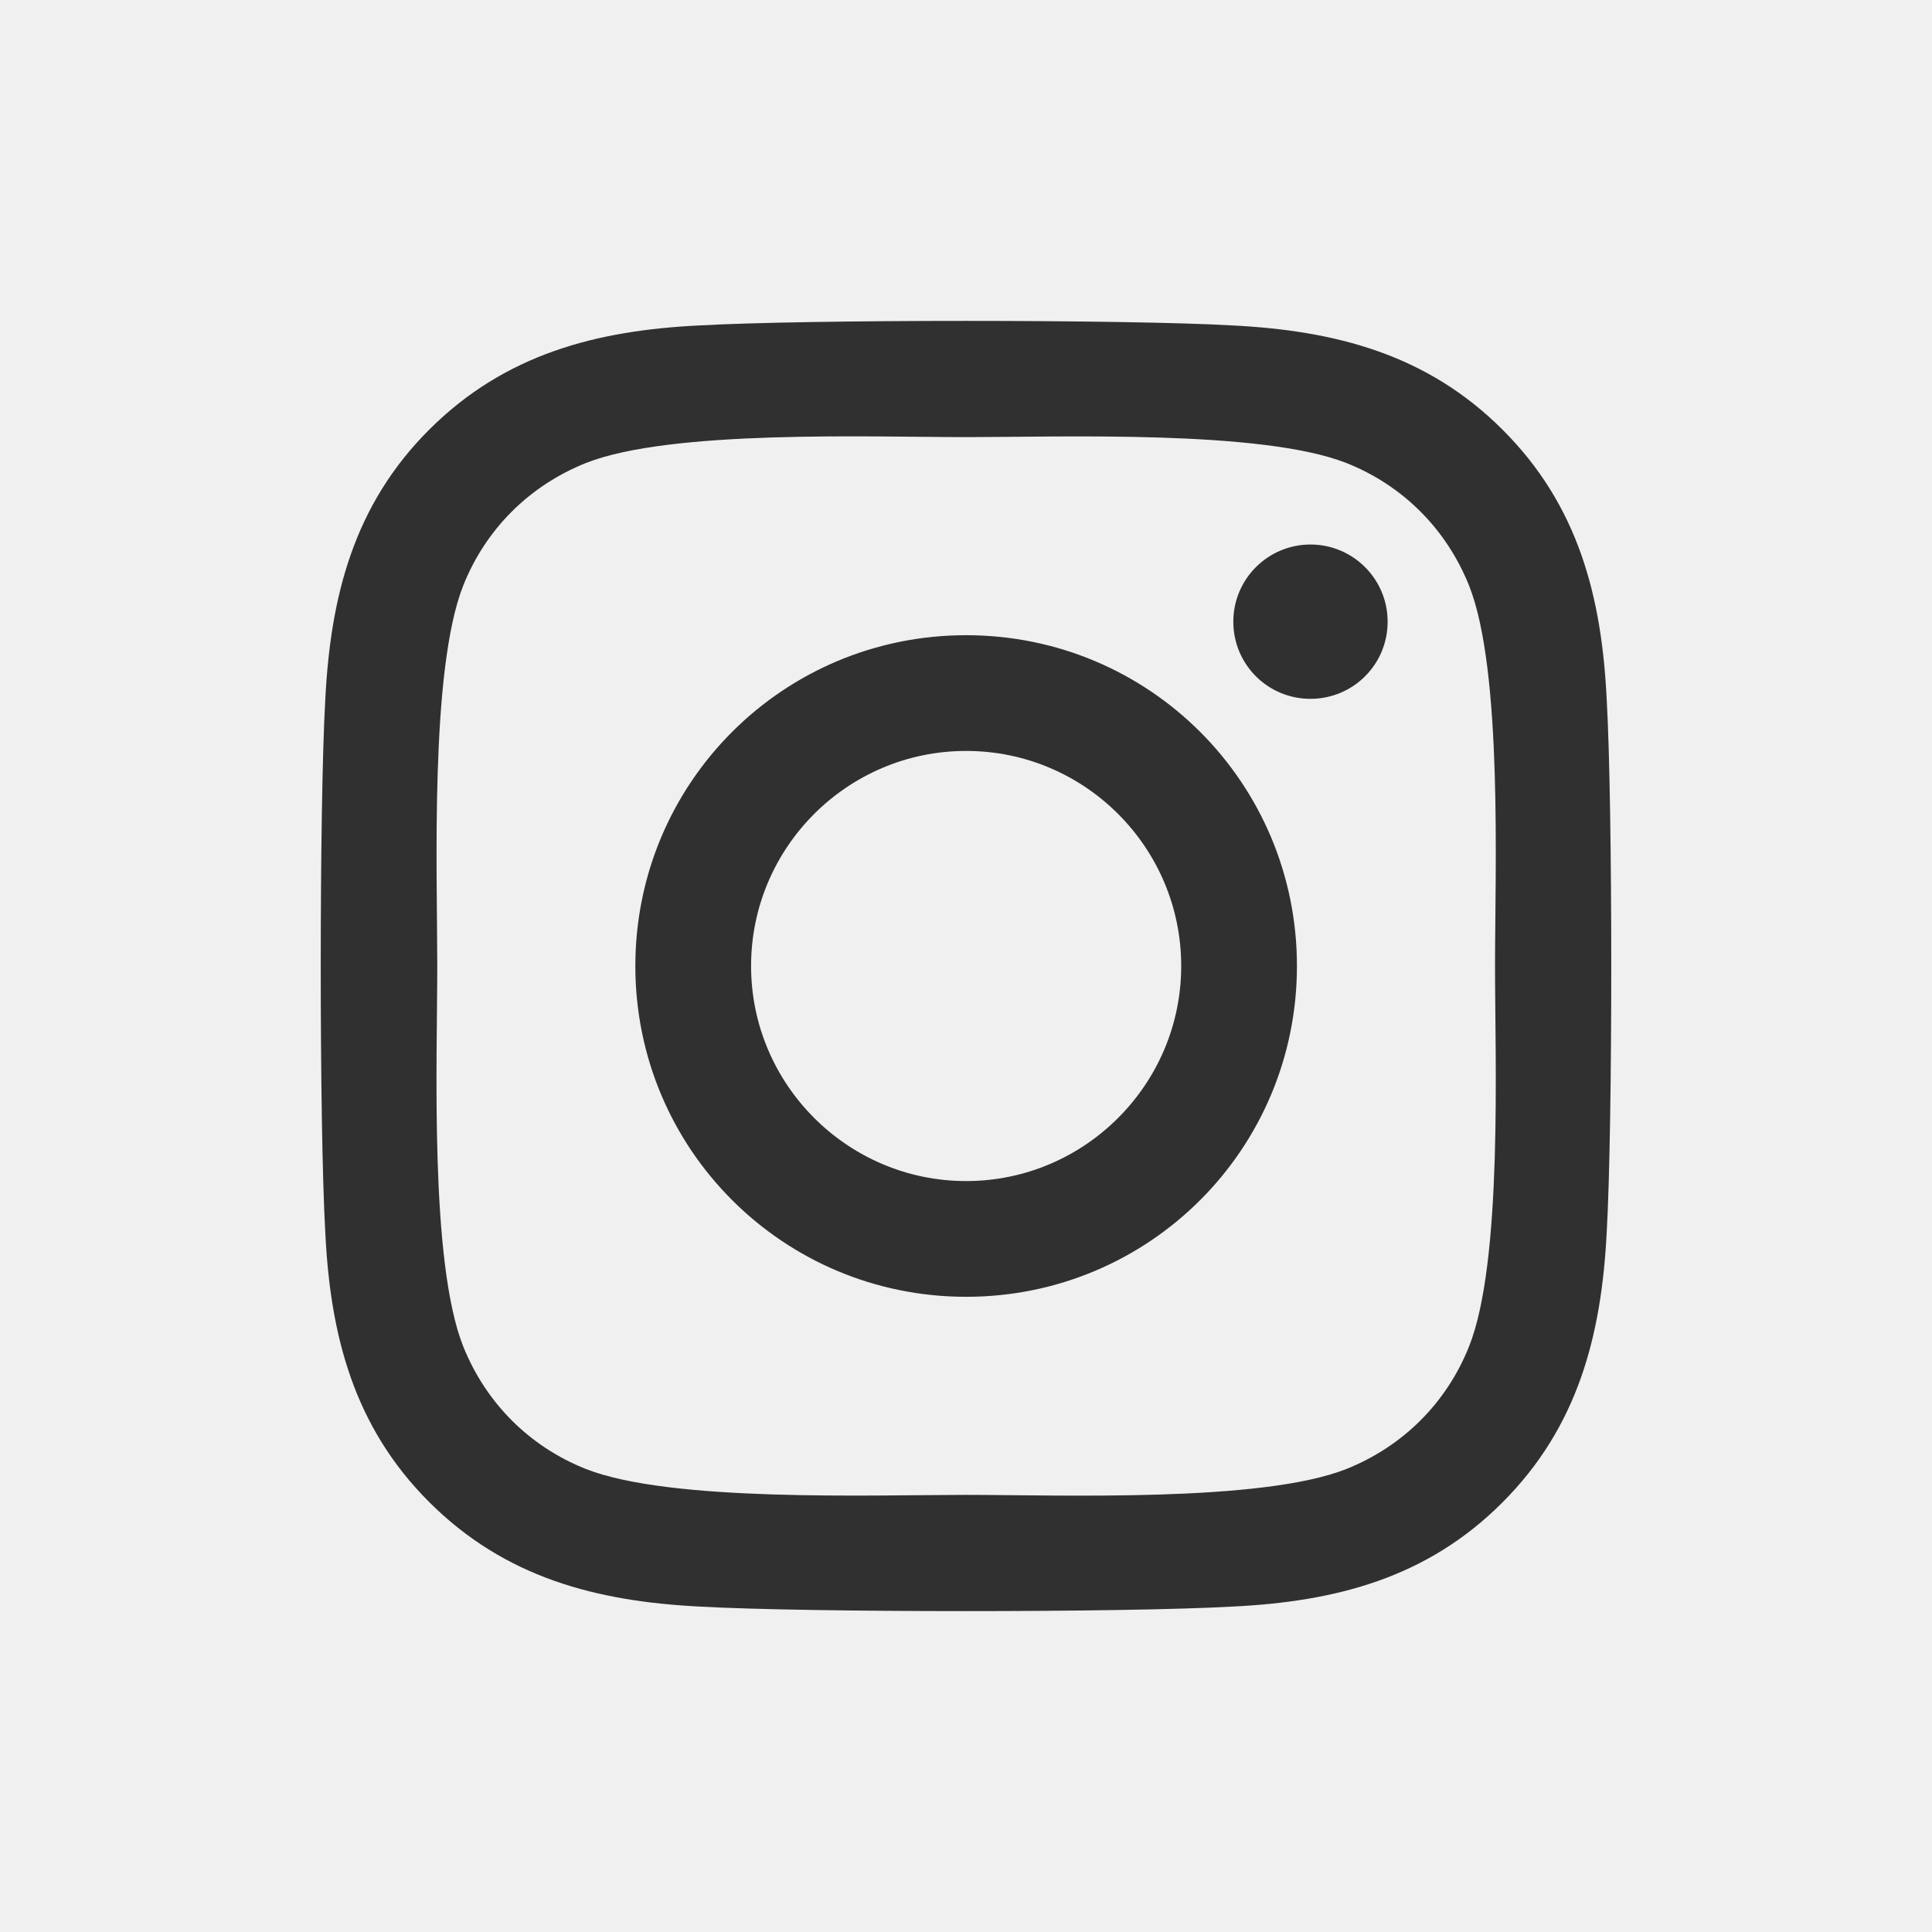
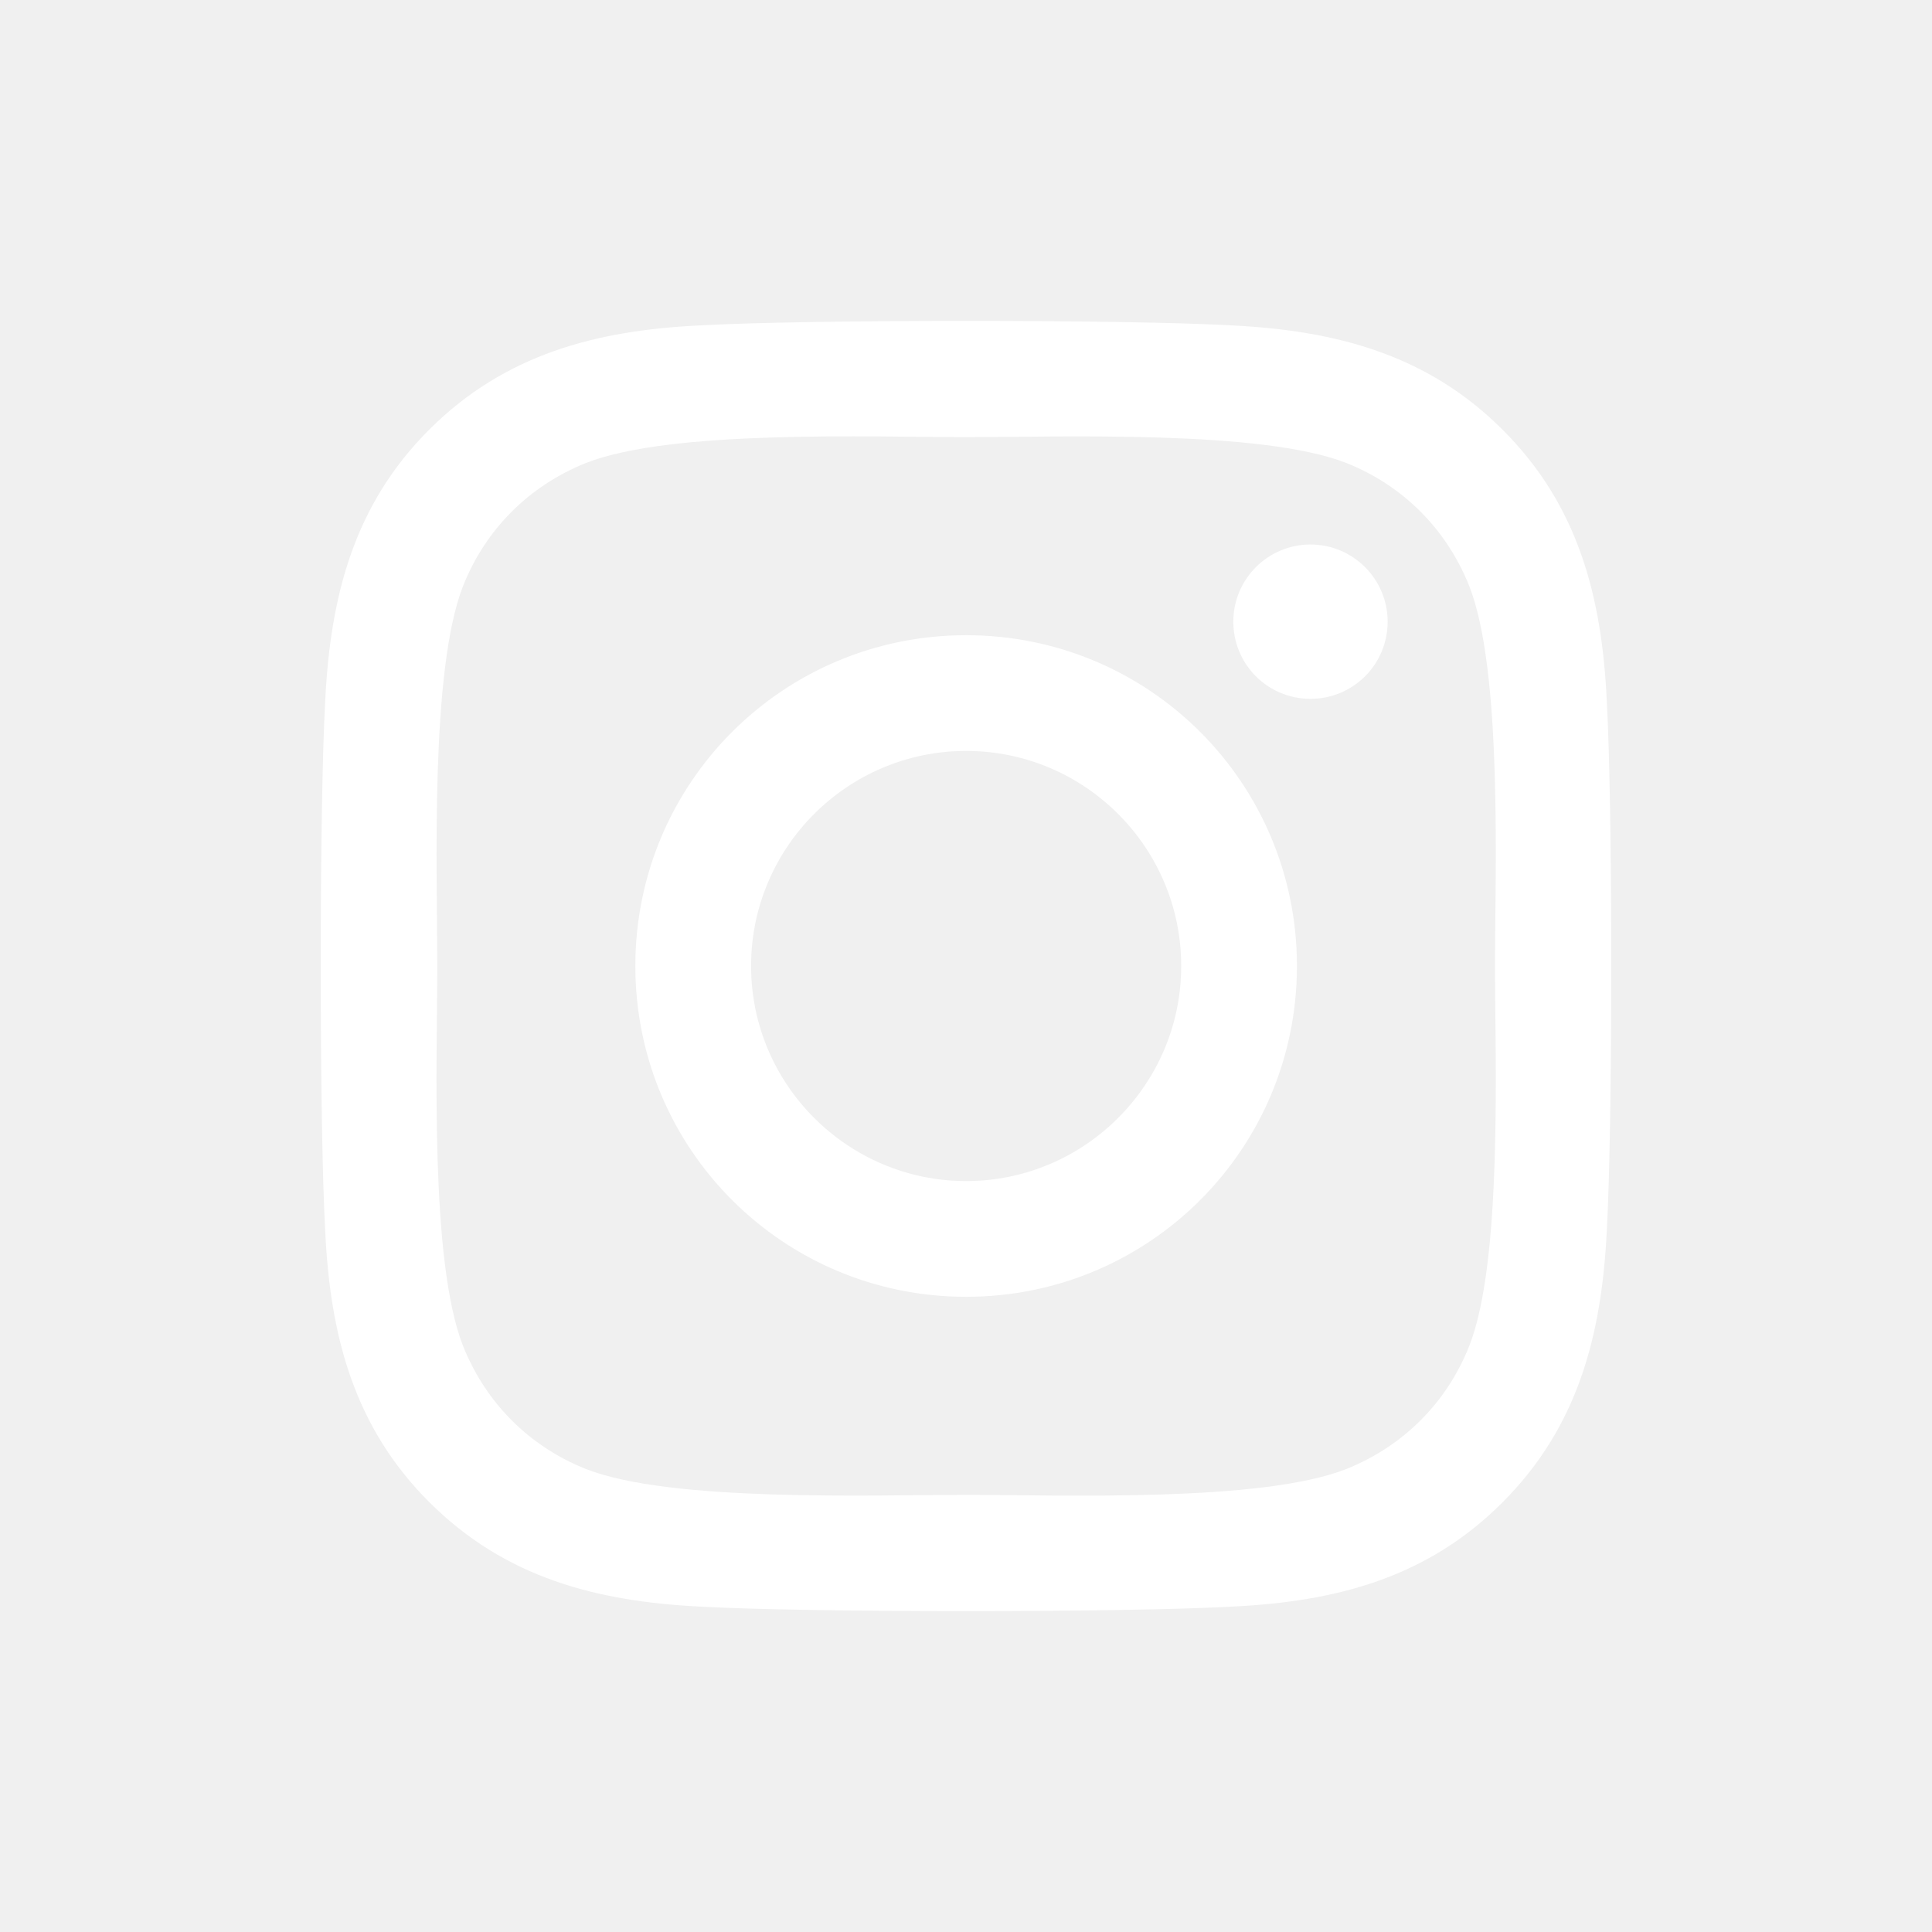
<svg xmlns="http://www.w3.org/2000/svg" viewBox="0 0 512 512">
  <path class="icon-background" fill="none" d="M0 0h512v512H0Z" />
-   <path class="icon-primary" fill="#303030ff" d="M256.038 168.335c-48.525 0-87.665 39.14-87.665 87.665 0 48.525 39.14 87.665 87.665 87.665 48.525 0 87.665-39.14 87.665-87.665 0-48.525-39.14-87.665-87.665-87.665zm0 144.659c-31.358 0-56.993-25.56-56.993-56.994s25.559-56.994 56.993-56.994 56.994 25.56 56.994 56.994-25.636 56.994-56.994 56.994zm111.699-148.245c0 11.368-9.156 20.448-20.448 20.448-11.368 0-20.447-9.156-20.447-20.448s9.155-20.447 20.447-20.447 20.448 9.155 20.448 20.447zm58.061 20.753c-1.297-27.39-7.553-51.653-27.62-71.643-19.989-19.99-44.251-26.246-71.642-27.62-28.23-1.601-112.843-1.601-141.072 0-27.315 1.298-51.577 7.554-71.643 27.544-20.066 19.99-26.246 44.252-27.62 71.643-1.602 28.23-1.602 112.842 0 141.072 1.298 27.39 7.554 51.653 27.62 71.643 20.066 19.99 44.252 26.246 71.643 27.62 28.23 1.601 112.843 1.601 141.072 0 27.39-1.298 51.653-7.554 71.643-27.62 19.99-19.99 26.246-44.252 27.62-71.643 1.602-28.23 1.602-112.766 0-140.996zm-36.47 171.286c-5.95 14.954-17.471 26.475-32.502 32.502-22.507 8.927-75.915 6.867-100.788 6.867-24.873 0-78.357 1.984-100.788-6.867-14.954-5.95-26.475-17.472-32.502-32.502-8.927-22.508-6.867-75.915-6.867-100.788 0-24.873-1.984-78.357 6.867-100.788 5.95-14.954 17.472-26.475 32.502-32.502 22.508-8.927 75.915-6.867 100.788-6.867 24.873 0 78.357-1.984 100.788 6.867 14.954 5.95 26.475 17.472 32.503 32.502 8.926 22.508 6.866 75.915 6.866 100.788 0 24.873 2.06 78.357-6.866 100.788z" />
+   <path class="icon-primary" fill="#fff" d="M256.038 168.335c-48.525 0-87.665 39.14-87.665 87.665 0 48.525 39.14 87.665 87.665 87.665 48.525 0 87.665-39.14 87.665-87.665 0-48.525-39.14-87.665-87.665-87.665zm0 144.659c-31.358 0-56.993-25.56-56.993-56.994s25.559-56.994 56.993-56.994 56.994 25.56 56.994 56.994-25.636 56.994-56.994 56.994zm111.699-148.245c0 11.368-9.156 20.448-20.448 20.448-11.368 0-20.447-9.156-20.447-20.448s9.155-20.447 20.447-20.447 20.448 9.155 20.448 20.447zm58.061 20.753c-1.297-27.39-7.553-51.653-27.62-71.643-19.989-19.99-44.251-26.246-71.642-27.62-28.23-1.601-112.843-1.601-141.072 0-27.315 1.298-51.577 7.554-71.643 27.544-20.066 19.99-26.246 44.252-27.62 71.643-1.602 28.23-1.602 112.842 0 141.072 1.298 27.39 7.554 51.653 27.62 71.643 20.066 19.99 44.252 26.246 71.643 27.62 28.23 1.601 112.843 1.601 141.072 0 27.39-1.298 51.653-7.554 71.643-27.62 19.99-19.99 26.246-44.252 27.62-71.643 1.602-28.23 1.602-112.766 0-140.996zm-36.47 171.286c-5.95 14.954-17.471 26.475-32.502 32.502-22.507 8.927-75.915 6.867-100.788 6.867-24.873 0-78.357 1.984-100.788-6.867-14.954-5.95-26.475-17.472-32.502-32.502-8.927-22.508-6.867-75.915-6.867-100.788 0-24.873-1.984-78.357 6.867-100.788 5.95-14.954 17.472-26.475 32.502-32.502 22.508-8.927 75.915-6.867 100.788-6.867 24.873 0 78.357-1.984 100.788 6.867 14.954 5.95 26.475 17.472 32.503 32.502 8.926 22.508 6.866 75.915 6.866 100.788 0 24.873 2.06 78.357-6.866 100.788z" />
</svg>
